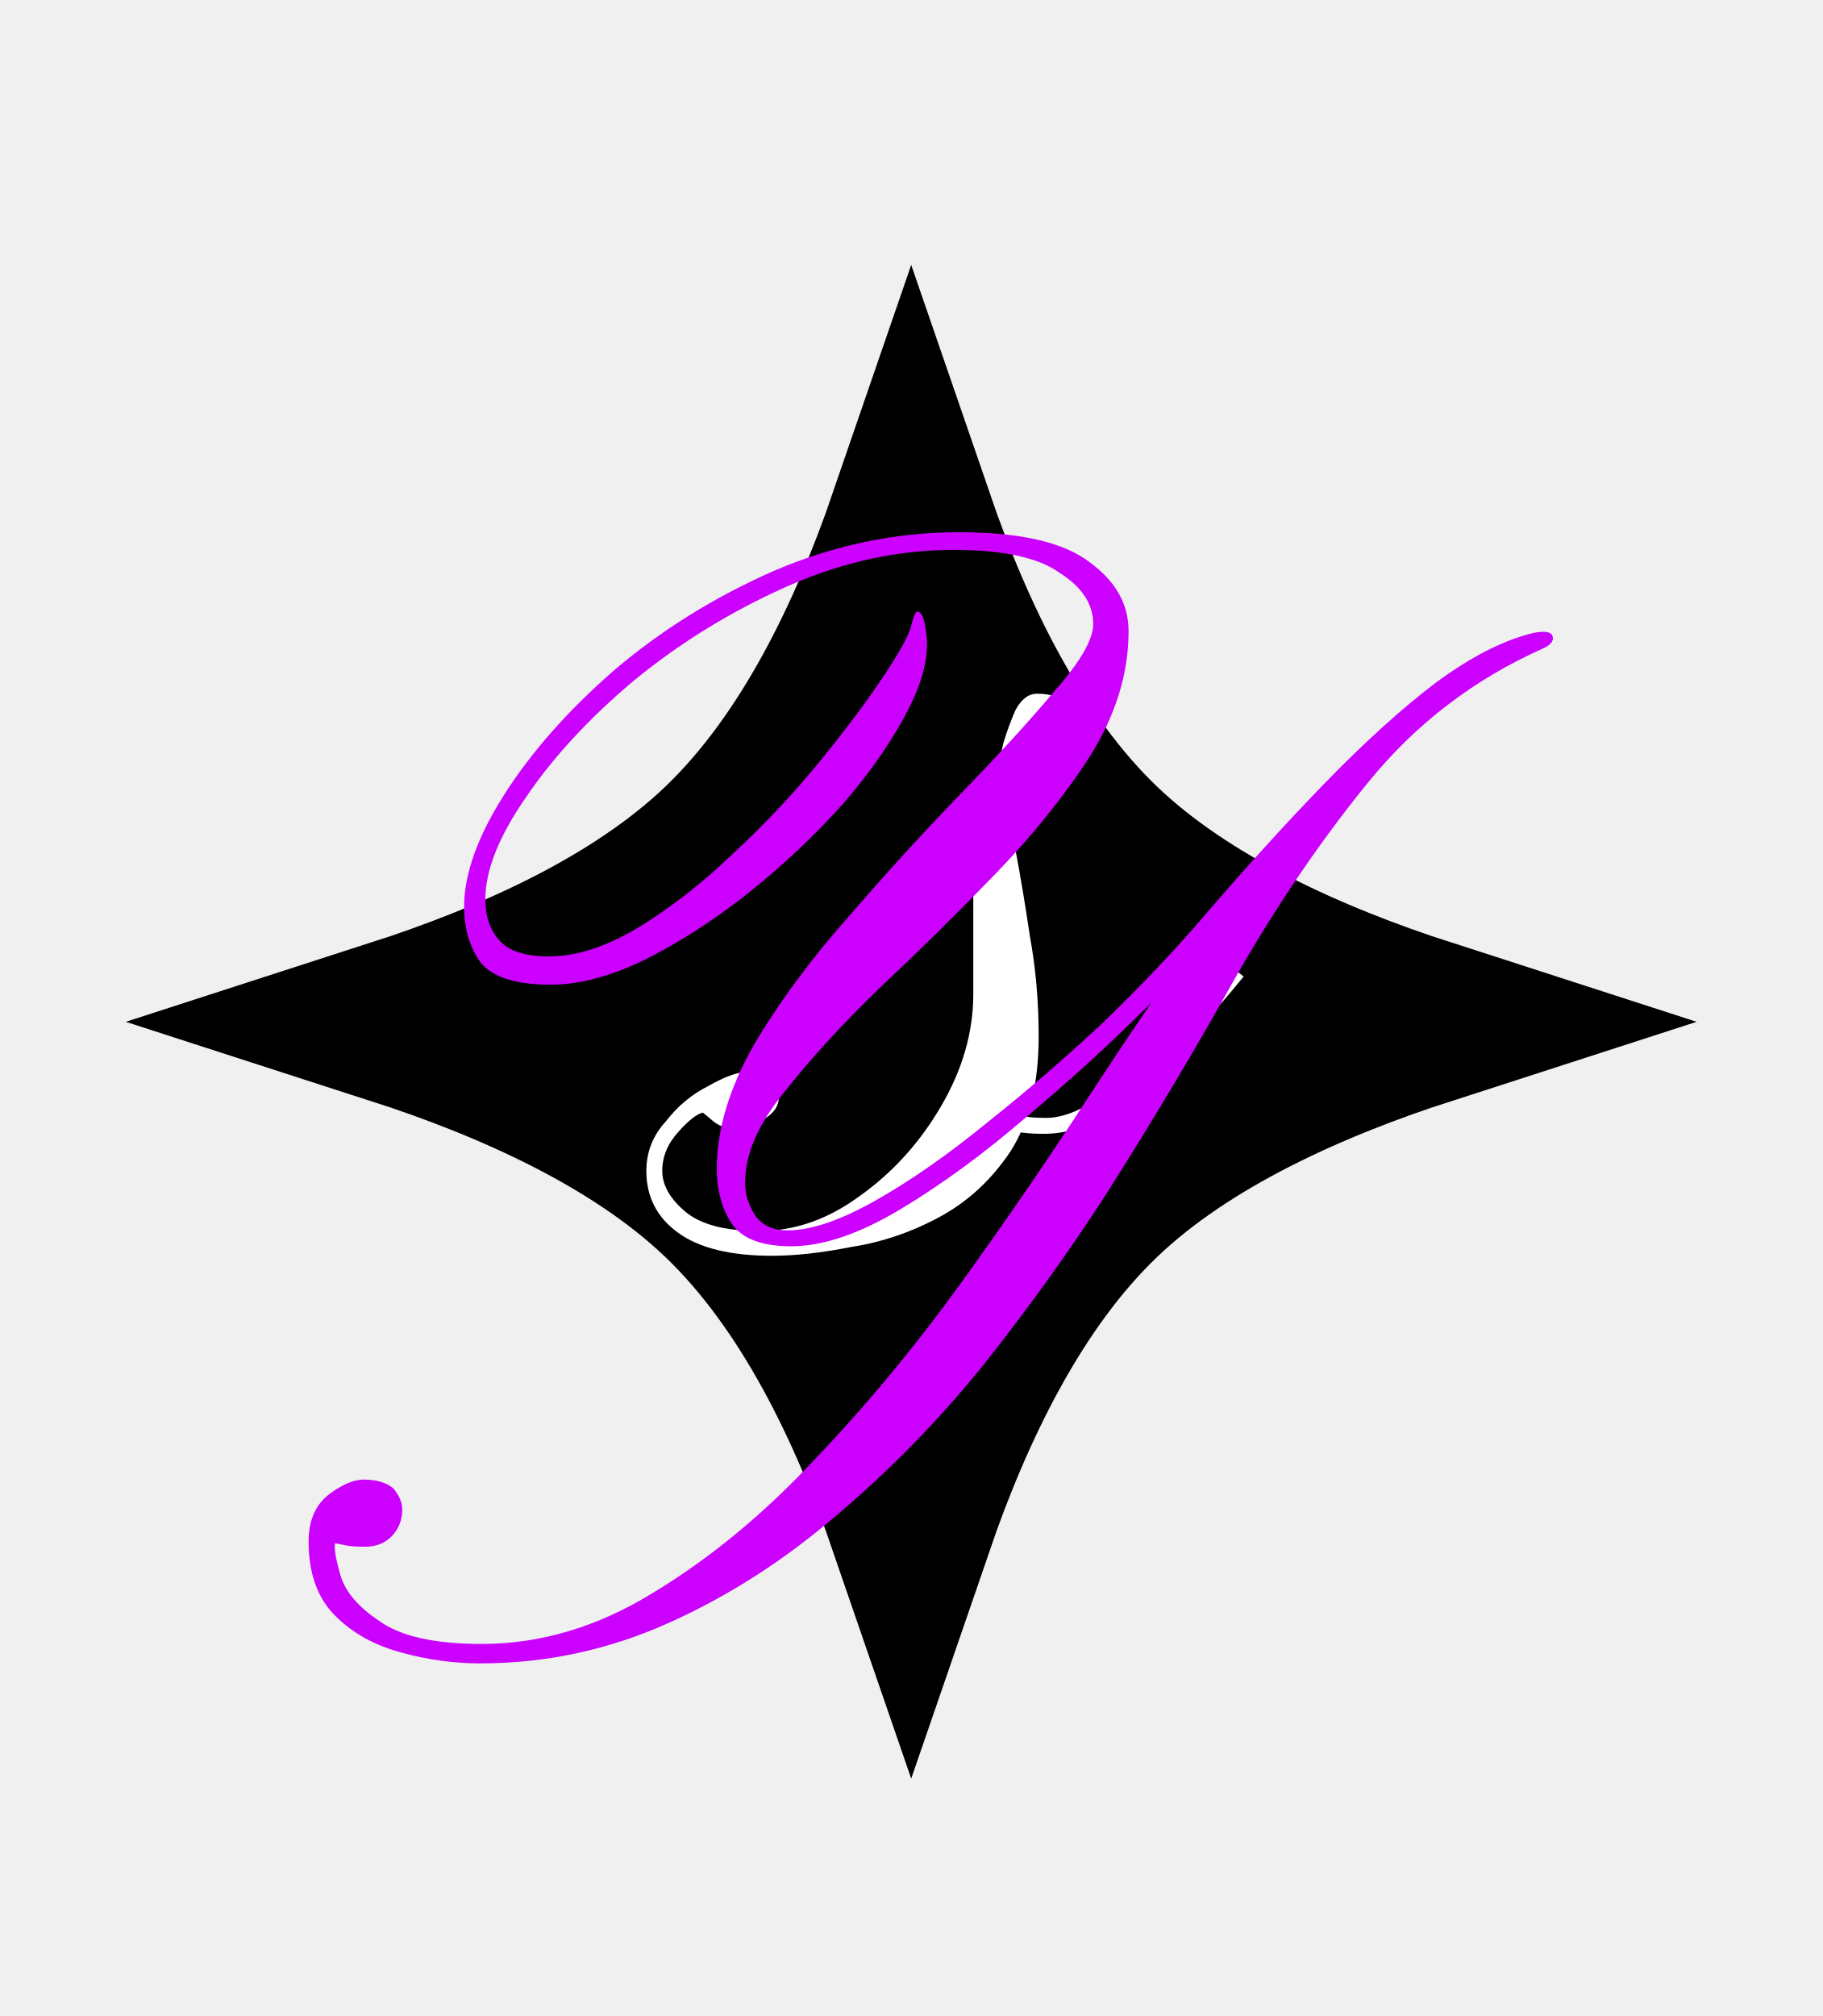
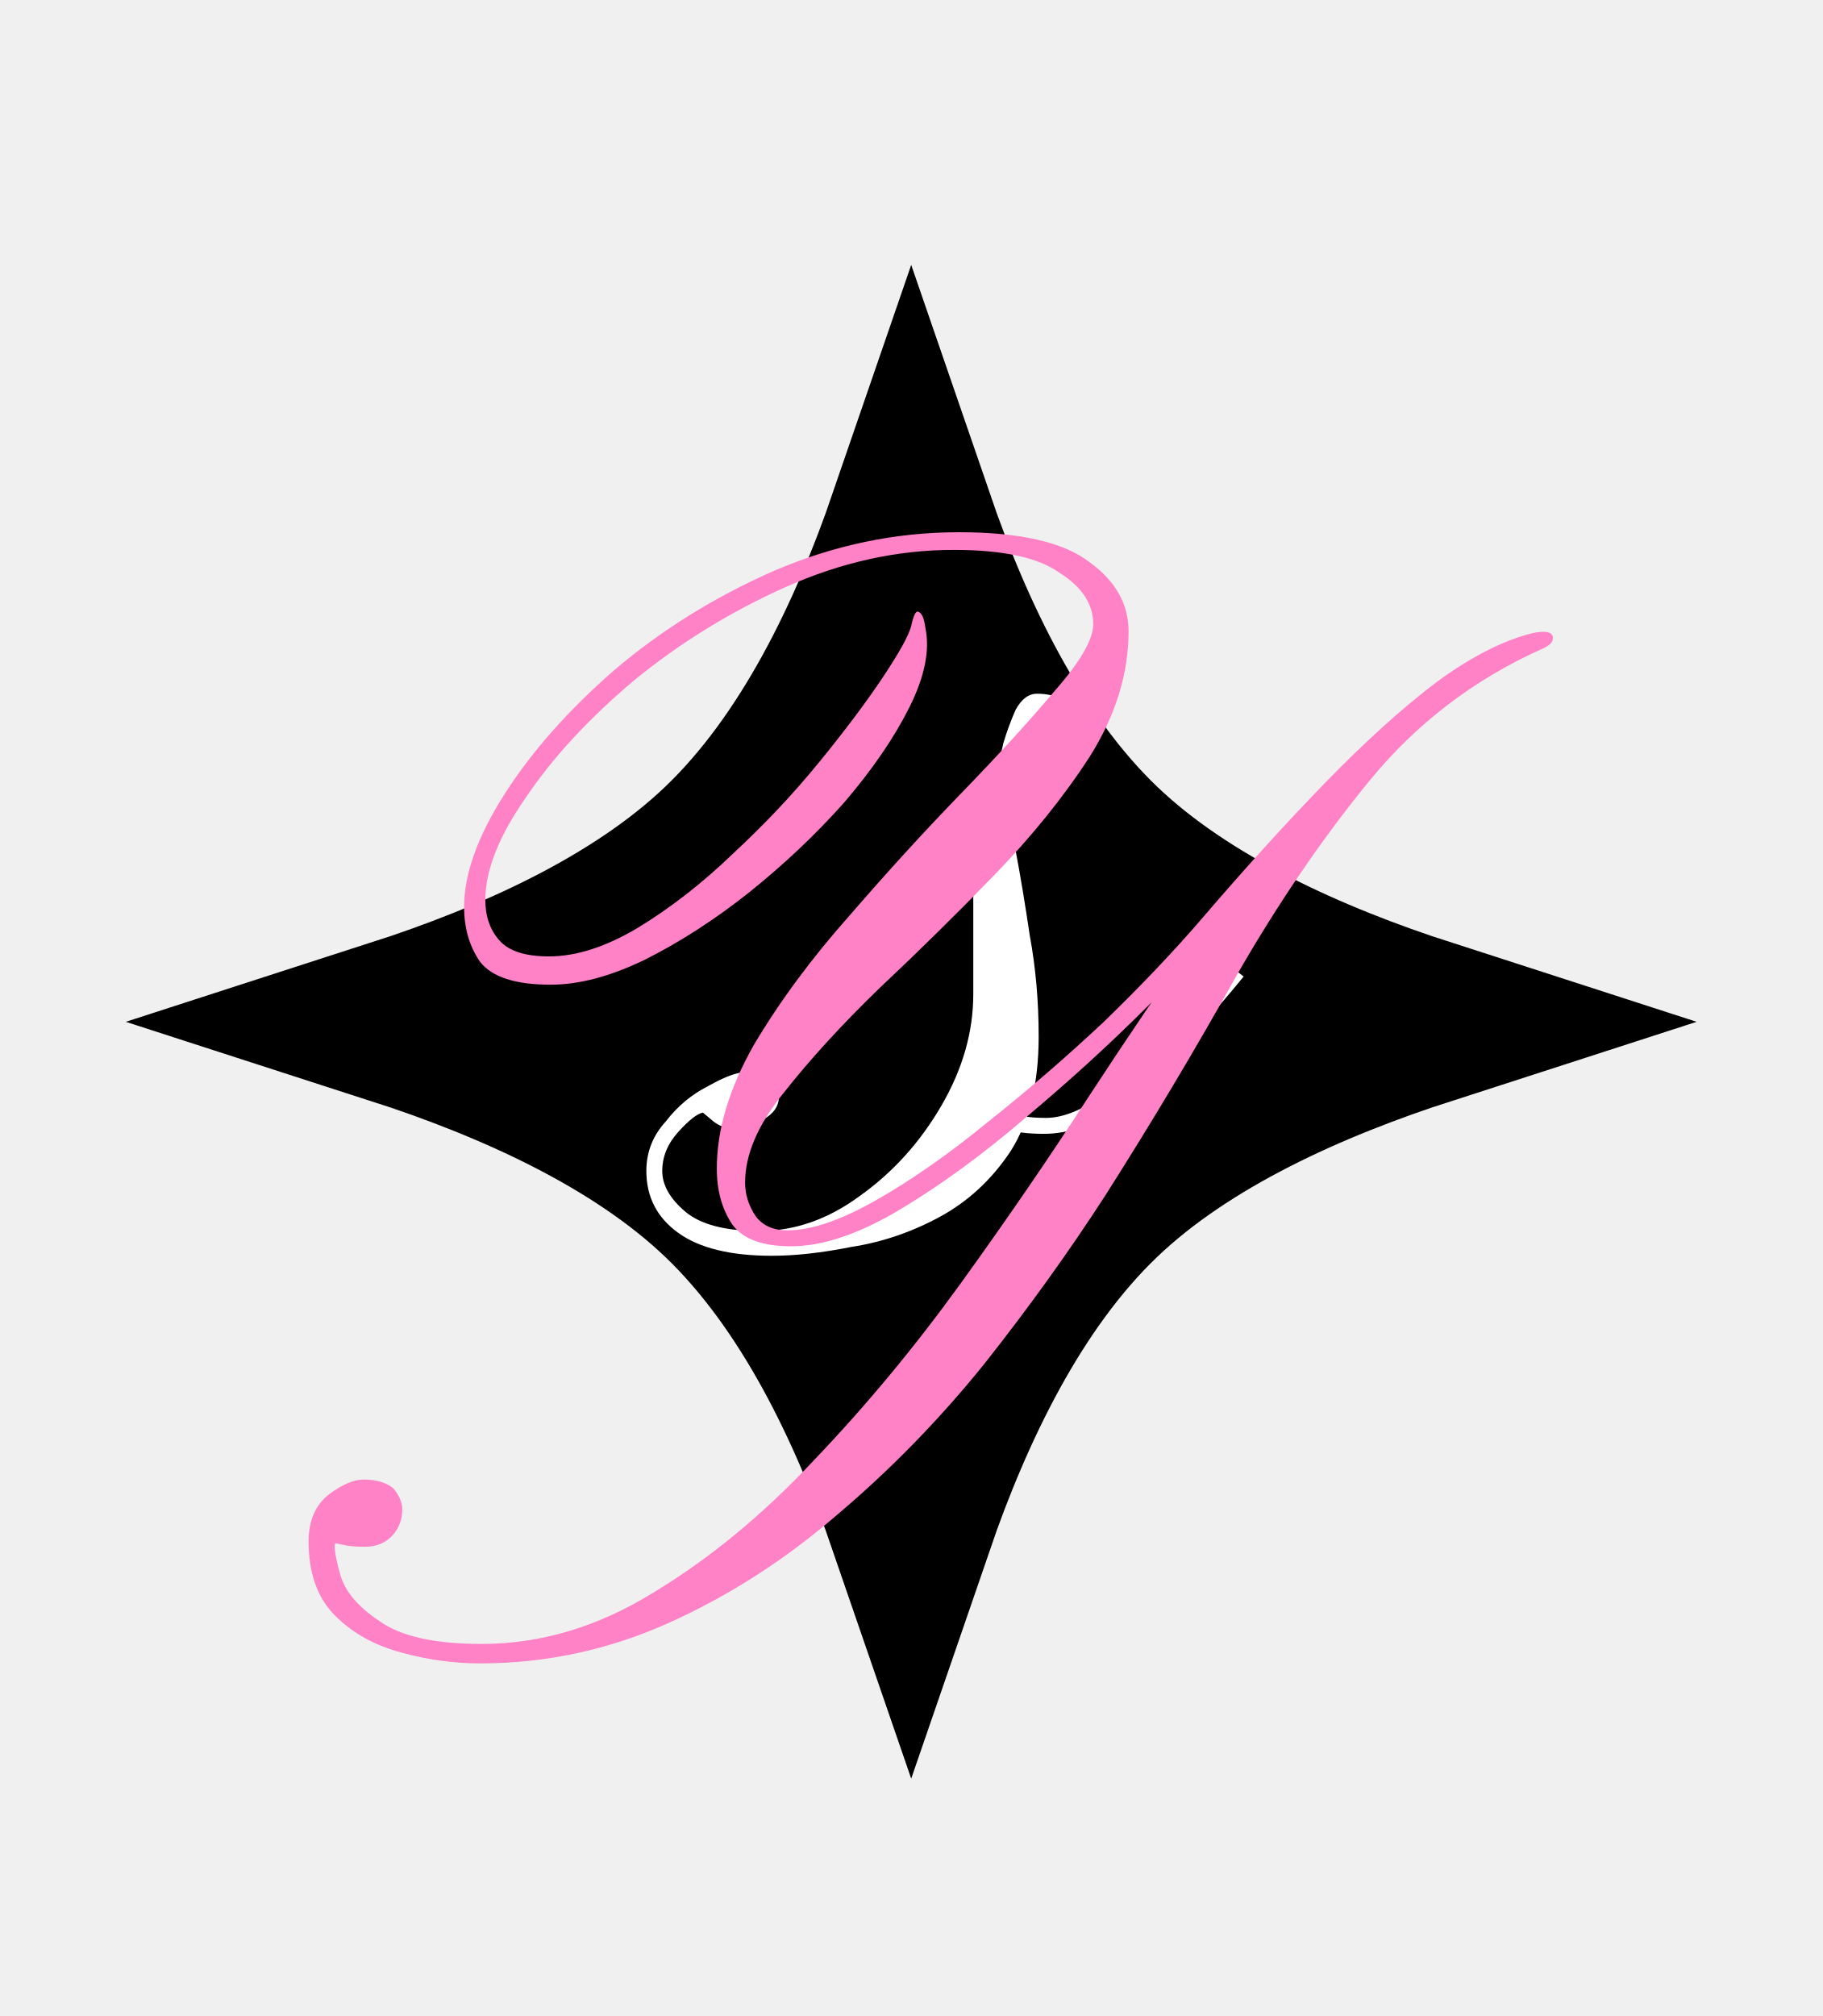
<svg xmlns="http://www.w3.org/2000/svg" width="66" height="73" viewBox="0 0 66 73" fill="none">
  <g style="mix-blend-mode:darken">
    <path d="M39.842 30.662C42.937 33.617 47.444 35.631 51.683 37C47.444 38.369 42.937 40.383 39.842 43.338C36.611 46.421 34.446 50.974 33 55.179C31.554 50.974 29.389 46.421 26.158 43.338C23.063 40.383 18.556 38.369 14.317 37C18.556 35.631 23.063 33.617 26.158 30.662C29.389 27.579 31.554 23.026 33 18.82C34.446 23.026 36.611 27.579 39.842 30.662Z" fill="black" />
    <path d="M39.842 30.662C42.937 33.617 47.444 35.631 51.683 37C47.444 38.369 42.937 40.383 39.842 43.338C36.611 46.421 34.446 50.974 33 55.179C31.554 50.974 29.389 46.421 26.158 43.338C23.063 40.383 18.556 38.369 14.317 37C18.556 35.631 23.063 33.617 26.158 30.662C29.389 27.579 31.554 23.026 33 18.82C34.446 23.026 36.611 27.579 39.842 30.662Z" stroke="black" stroke-width="6" />
  </g>
  <path d="M27.952 45.472C26.459 45.472 25.328 45.195 24.56 44.64C23.792 44.085 23.408 43.339 23.408 42.4C23.408 41.717 23.643 41.12 24.112 40.608C24.539 40.053 25.051 39.627 25.648 39.328C26.245 38.987 26.715 38.816 27.056 38.816C27.525 38.816 27.845 38.923 28.016 39.136C28.144 39.307 28.208 39.499 28.208 39.712C28.208 40.053 28.016 40.331 27.632 40.544C27.205 40.757 26.864 40.864 26.608 40.864C26.309 40.864 26.053 40.779 25.84 40.608C25.584 40.395 25.456 40.288 25.456 40.288C25.243 40.331 24.944 40.565 24.56 40.992C24.176 41.419 23.984 41.888 23.984 42.4C23.984 42.912 24.261 43.403 24.816 43.872C25.371 44.341 26.267 44.576 27.504 44.576C28.784 44.576 30 44.149 31.152 43.296C32.347 42.443 33.328 41.355 34.096 40.032C34.864 38.709 35.248 37.365 35.248 36C35.248 35.531 35.248 34.912 35.248 34.144C35.248 33.333 35.248 32.672 35.248 32.16C35.248 31.52 35.355 30.795 35.568 29.984C35.781 29.131 36.016 28.341 36.272 27.616C36.571 26.891 36.805 26.443 36.976 26.272C37.317 25.973 37.573 25.888 37.744 26.016C37.915 26.144 37.957 26.272 37.872 26.4C37.829 26.443 37.552 26.784 37.04 27.424C36.528 28.021 35.888 28.768 35.12 29.664C34.352 30.56 33.584 31.456 32.816 32.352C32.048 33.248 31.365 34.037 30.768 34.72C30.213 35.403 29.893 35.808 29.808 35.936C29.595 36.235 29.403 36.299 29.232 36.128C29.061 35.957 29.104 35.744 29.36 35.488C29.829 34.891 30.405 34.187 31.088 33.376C31.813 32.523 32.539 31.691 33.264 30.88C33.989 30.069 34.608 29.387 35.12 28.832C35.675 28.235 35.973 27.893 36.016 27.808C36.144 27.637 36.251 27.339 36.336 26.912C36.464 26.485 36.613 26.08 36.784 25.696C36.997 25.312 37.253 25.12 37.552 25.12C38.277 25.12 38.64 25.376 38.64 25.888C38.64 26.272 38.341 26.741 37.744 27.296C37.189 27.851 36.869 28.299 36.784 28.64C36.656 29.152 36.656 29.877 36.784 30.816C36.955 31.712 37.125 32.736 37.296 33.888C37.509 35.04 37.616 36.256 37.616 37.536C37.616 39.243 37.275 40.629 36.592 41.696C35.909 42.72 35.056 43.509 34.032 44.064C33.008 44.619 31.941 44.981 30.832 45.152C29.765 45.365 28.805 45.472 27.952 45.472ZM37.808 41.056C36.699 41.056 35.973 40.843 35.632 40.416C35.333 39.989 35.227 39.499 35.312 38.944C35.44 38.347 35.589 37.813 35.76 37.344L36.4 37.408C36.272 37.835 36.144 38.283 36.016 38.752C35.931 39.221 35.995 39.627 36.208 39.968C36.421 40.309 36.976 40.48 37.872 40.48C38.512 40.48 39.237 40.181 40.048 39.584C40.859 38.987 41.648 38.261 42.416 37.408C43.227 36.555 43.909 35.723 44.464 34.912L45.04 35.36C44.485 36.043 43.803 36.832 42.992 37.728C42.224 38.624 41.392 39.413 40.496 40.096C39.6 40.736 38.704 41.056 37.808 41.056Z" fill="white" />
-   <path d="M17.384 60.232C16.445 60.232 15.507 60.104 14.568 59.848C13.587 59.592 12.776 59.144 12.136 58.504C11.496 57.864 11.176 56.968 11.176 55.816C11.176 55.048 11.432 54.472 11.944 54.088C12.413 53.747 12.819 53.576 13.16 53.576C13.629 53.576 13.992 53.683 14.248 53.896C14.461 54.152 14.568 54.408 14.568 54.664C14.568 55.005 14.461 55.304 14.248 55.56C13.992 55.859 13.651 56.008 13.224 56.008C12.883 56.008 12.627 55.987 12.456 55.944C12.243 55.901 12.136 55.88 12.136 55.88C12.093 56.051 12.157 56.435 12.328 57.032C12.499 57.629 12.968 58.184 13.736 58.696C14.504 59.251 15.741 59.528 17.448 59.528C19.581 59.528 21.651 58.909 23.656 57.672C25.704 56.435 27.645 54.835 29.48 52.872C31.357 50.909 33.128 48.776 34.792 46.472C36.456 44.168 37.992 41.928 39.4 39.752C40.851 37.533 42.152 35.613 43.304 33.992C44.499 32.328 45.523 31.197 46.376 30.6C46.845 30.259 47.165 30.131 47.336 30.216C47.549 30.259 47.357 30.536 46.76 31.048C46.547 31.261 45.971 31.88 45.032 32.904C44.093 33.885 42.941 35.059 41.576 36.424C40.211 37.789 38.739 39.133 37.16 40.456C35.624 41.779 34.109 42.888 32.616 43.784C31.123 44.68 29.8 45.128 28.648 45.128C27.624 45.128 26.92 44.872 26.536 44.36C26.152 43.805 25.96 43.123 25.96 42.312C25.96 40.904 26.408 39.411 27.304 37.832C28.243 36.253 29.395 34.696 30.76 33.16C32.125 31.581 33.469 30.109 34.792 28.744C36.157 27.336 37.288 26.099 38.184 25.032C39.123 23.965 39.592 23.155 39.592 22.6C39.592 21.875 39.187 21.256 38.376 20.744C37.608 20.189 36.328 19.912 34.536 19.912C32.488 19.912 30.461 20.36 28.456 21.256C26.451 22.152 24.616 23.283 22.952 24.648C21.331 26.013 20.029 27.421 19.048 28.872C18.067 30.28 17.576 31.517 17.576 32.584C17.576 33.181 17.747 33.672 18.088 34.056C18.429 34.44 19.027 34.632 19.88 34.632C20.861 34.632 21.928 34.291 23.08 33.608C24.275 32.883 25.427 31.987 26.536 30.92C27.688 29.853 28.733 28.744 29.672 27.592C30.611 26.44 31.379 25.416 31.976 24.52C32.573 23.624 32.915 23.005 33 22.664C33.085 22.28 33.171 22.109 33.256 22.152C33.384 22.195 33.469 22.387 33.512 22.728C33.683 23.539 33.491 24.499 32.936 25.608C32.381 26.717 31.592 27.869 30.568 29.064C29.544 30.216 28.392 31.304 27.112 32.328C25.875 33.309 24.616 34.12 23.336 34.76C22.099 35.357 20.968 35.656 19.944 35.656C18.664 35.656 17.811 35.379 17.384 34.824C17 34.269 16.808 33.608 16.808 32.84C16.808 31.645 17.299 30.28 18.28 28.744C19.261 27.208 20.584 25.715 22.248 24.264C23.955 22.813 25.875 21.619 28.008 20.68C30.184 19.741 32.424 19.272 34.728 19.272C36.947 19.272 38.525 19.635 39.464 20.36C40.403 21.043 40.872 21.875 40.872 22.856C40.872 24.392 40.403 25.907 39.464 27.4C38.525 28.851 37.373 30.28 36.008 31.688C34.643 33.096 33.256 34.461 31.848 35.784C30.483 37.107 29.331 38.365 28.392 39.56C27.453 40.712 26.984 41.8 26.984 42.824C26.984 43.251 27.112 43.656 27.368 44.04C27.624 44.381 28.008 44.552 28.52 44.552C29.373 44.552 30.44 44.189 31.72 43.464C33 42.739 34.344 41.8 35.752 40.648C37.203 39.496 38.611 38.28 39.976 37C41.341 35.677 42.536 34.419 43.56 33.224C45.096 31.432 46.568 29.811 47.976 28.36C49.427 26.867 50.771 25.651 52.008 24.712C53.288 23.773 54.461 23.176 55.528 22.92C55.955 22.835 56.189 22.877 56.232 23.048C56.275 23.219 56.147 23.368 55.848 23.496C53.373 24.605 51.283 26.205 49.576 28.296C47.869 30.387 46.269 32.733 44.776 35.336C43.325 37.939 41.747 40.584 40.04 43.272C38.717 45.32 37.245 47.368 35.624 49.416C34.003 51.421 32.232 53.235 30.312 54.856C28.435 56.477 26.408 57.779 24.232 58.76C22.056 59.741 19.773 60.232 17.384 60.232Z" fill="#CC00FF" />
+   <path d="M17.384 60.232C16.445 60.232 15.507 60.104 14.568 59.848C13.587 59.592 12.776 59.144 12.136 58.504C11.496 57.864 11.176 56.968 11.176 55.816C11.176 55.048 11.432 54.472 11.944 54.088C12.413 53.747 12.819 53.576 13.16 53.576C13.629 53.576 13.992 53.683 14.248 53.896C14.461 54.152 14.568 54.408 14.568 54.664C14.568 55.005 14.461 55.304 14.248 55.56C13.992 55.859 13.651 56.008 13.224 56.008C12.883 56.008 12.627 55.987 12.456 55.944C12.243 55.901 12.136 55.88 12.136 55.88C12.093 56.051 12.157 56.435 12.328 57.032C12.499 57.629 12.968 58.184 13.736 58.696C14.504 59.251 15.741 59.528 17.448 59.528C19.581 59.528 21.651 58.909 23.656 57.672C25.704 56.435 27.645 54.835 29.48 52.872C31.357 50.909 33.128 48.776 34.792 46.472C36.456 44.168 37.992 41.928 39.4 39.752C40.851 37.533 42.152 35.613 43.304 33.992C44.499 32.328 45.523 31.197 46.376 30.6C46.845 30.259 47.165 30.131 47.336 30.216C47.549 30.259 47.357 30.536 46.76 31.048C46.547 31.261 45.971 31.88 45.032 32.904C44.093 33.885 42.941 35.059 41.576 36.424C40.211 37.789 38.739 39.133 37.16 40.456C35.624 41.779 34.109 42.888 32.616 43.784C31.123 44.68 29.8 45.128 28.648 45.128C27.624 45.128 26.92 44.872 26.536 44.36C26.152 43.805 25.96 43.123 25.96 42.312C25.96 40.904 26.408 39.411 27.304 37.832C28.243 36.253 29.395 34.696 30.76 33.16C32.125 31.581 33.469 30.109 34.792 28.744C36.157 27.336 37.288 26.099 38.184 25.032C39.123 23.965 39.592 23.155 39.592 22.6C39.592 21.875 39.187 21.256 38.376 20.744C37.608 20.189 36.328 19.912 34.536 19.912C32.488 19.912 30.461 20.36 28.456 21.256C26.451 22.152 24.616 23.283 22.952 24.648C21.331 26.013 20.029 27.421 19.048 28.872C18.067 30.28 17.576 31.517 17.576 32.584C17.576 33.181 17.747 33.672 18.088 34.056C18.429 34.44 19.027 34.632 19.88 34.632C20.861 34.632 21.928 34.291 23.08 33.608C24.275 32.883 25.427 31.987 26.536 30.92C27.688 29.853 28.733 28.744 29.672 27.592C30.611 26.44 31.379 25.416 31.976 24.52C32.573 23.624 32.915 23.005 33 22.664C33.085 22.28 33.171 22.109 33.256 22.152C33.384 22.195 33.469 22.387 33.512 22.728C33.683 23.539 33.491 24.499 32.936 25.608C32.381 26.717 31.592 27.869 30.568 29.064C29.544 30.216 28.392 31.304 27.112 32.328C25.875 33.309 24.616 34.12 23.336 34.76C22.099 35.357 20.968 35.656 19.944 35.656C18.664 35.656 17.811 35.379 17.384 34.824C17 34.269 16.808 33.608 16.808 32.84C16.808 31.645 17.299 30.28 18.28 28.744C19.261 27.208 20.584 25.715 22.248 24.264C23.955 22.813 25.875 21.619 28.008 20.68C30.184 19.741 32.424 19.272 34.728 19.272C36.947 19.272 38.525 19.635 39.464 20.36C40.403 21.043 40.872 21.875 40.872 22.856C40.872 24.392 40.403 25.907 39.464 27.4C38.525 28.851 37.373 30.28 36.008 31.688C34.643 33.096 33.256 34.461 31.848 35.784C30.483 37.107 29.331 38.365 28.392 39.56C27.453 40.712 26.984 41.8 26.984 42.824C26.984 43.251 27.112 43.656 27.368 44.04C27.624 44.381 28.008 44.552 28.52 44.552C29.373 44.552 30.44 44.189 31.72 43.464C33 42.739 34.344 41.8 35.752 40.648C37.203 39.496 38.611 38.28 39.976 37C41.341 35.677 42.536 34.419 43.56 33.224C45.096 31.432 46.568 29.811 47.976 28.36C49.427 26.867 50.771 25.651 52.008 24.712C53.288 23.773 54.461 23.176 55.528 22.92C55.955 22.835 56.189 22.877 56.232 23.048C56.275 23.219 56.147 23.368 55.848 23.496C53.373 24.605 51.283 26.205 49.576 28.296C47.869 30.387 46.269 32.733 44.776 35.336C43.325 37.939 41.747 40.584 40.04 43.272C38.717 45.32 37.245 47.368 35.624 49.416C34.003 51.421 32.232 53.235 30.312 54.856C28.435 56.477 26.408 57.779 24.232 58.76C22.056 59.741 19.773 60.232 17.384 60.232Z" fill="#FF81C6" />
</svg>
